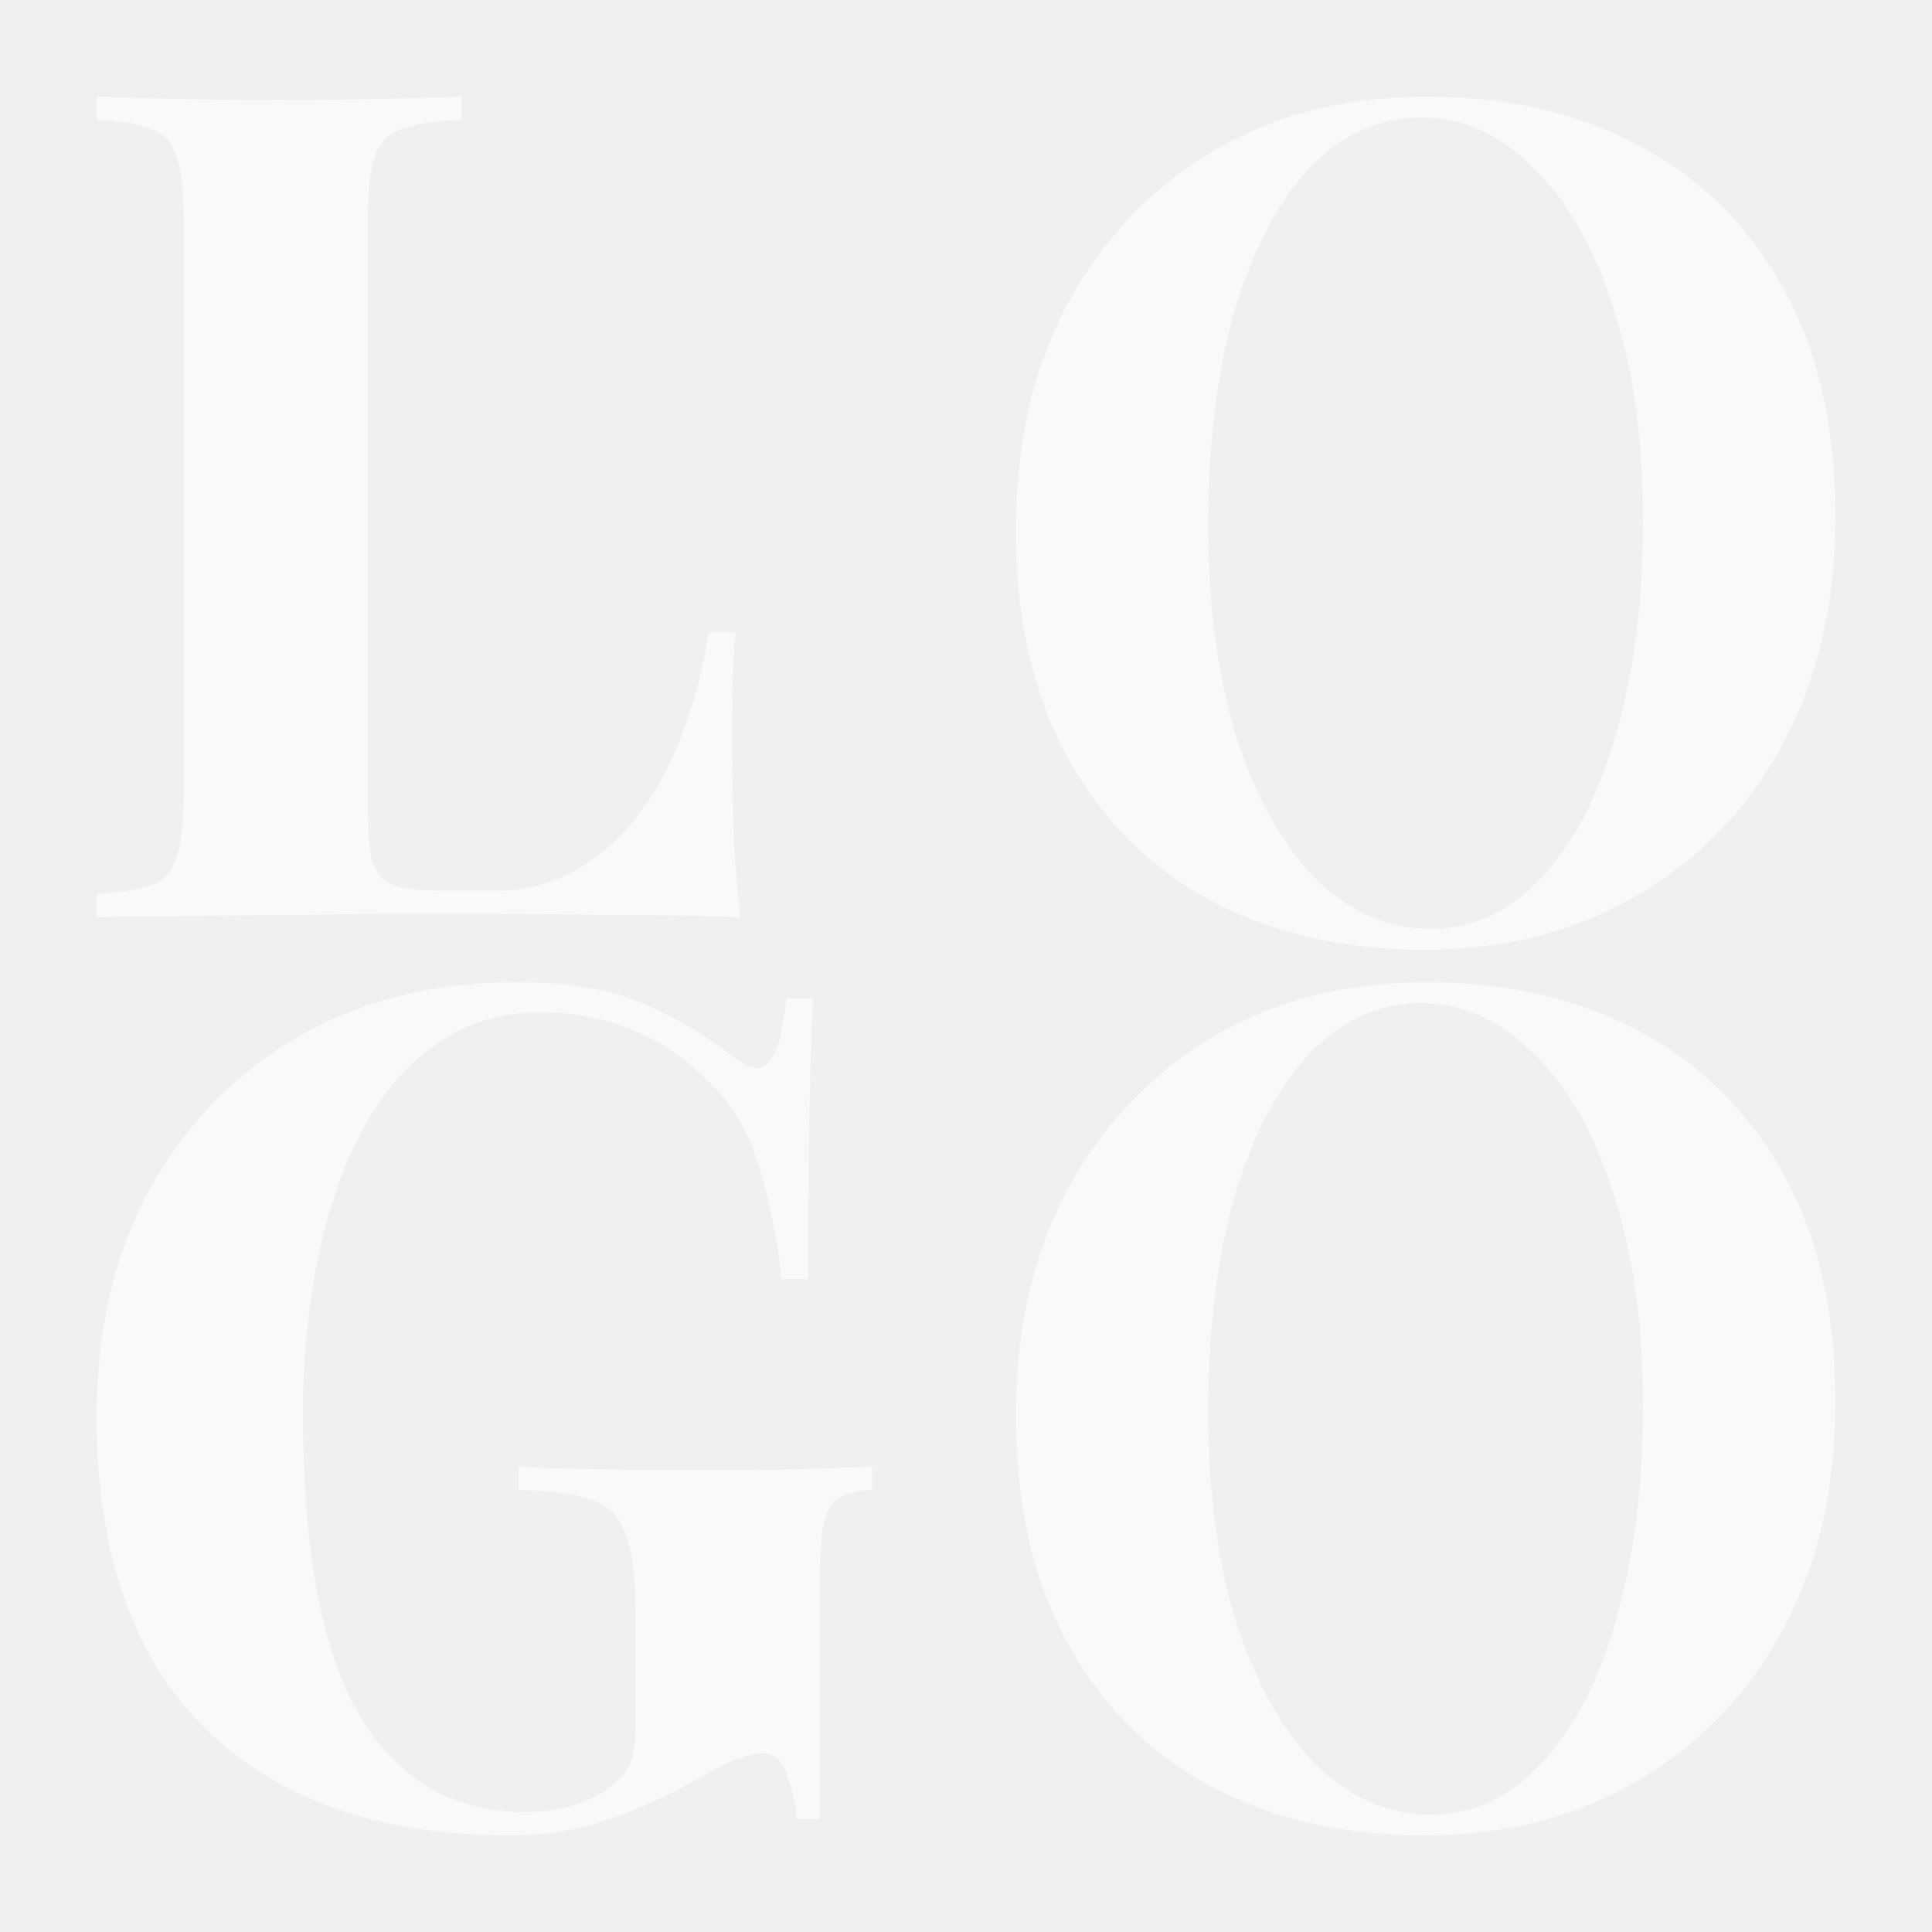
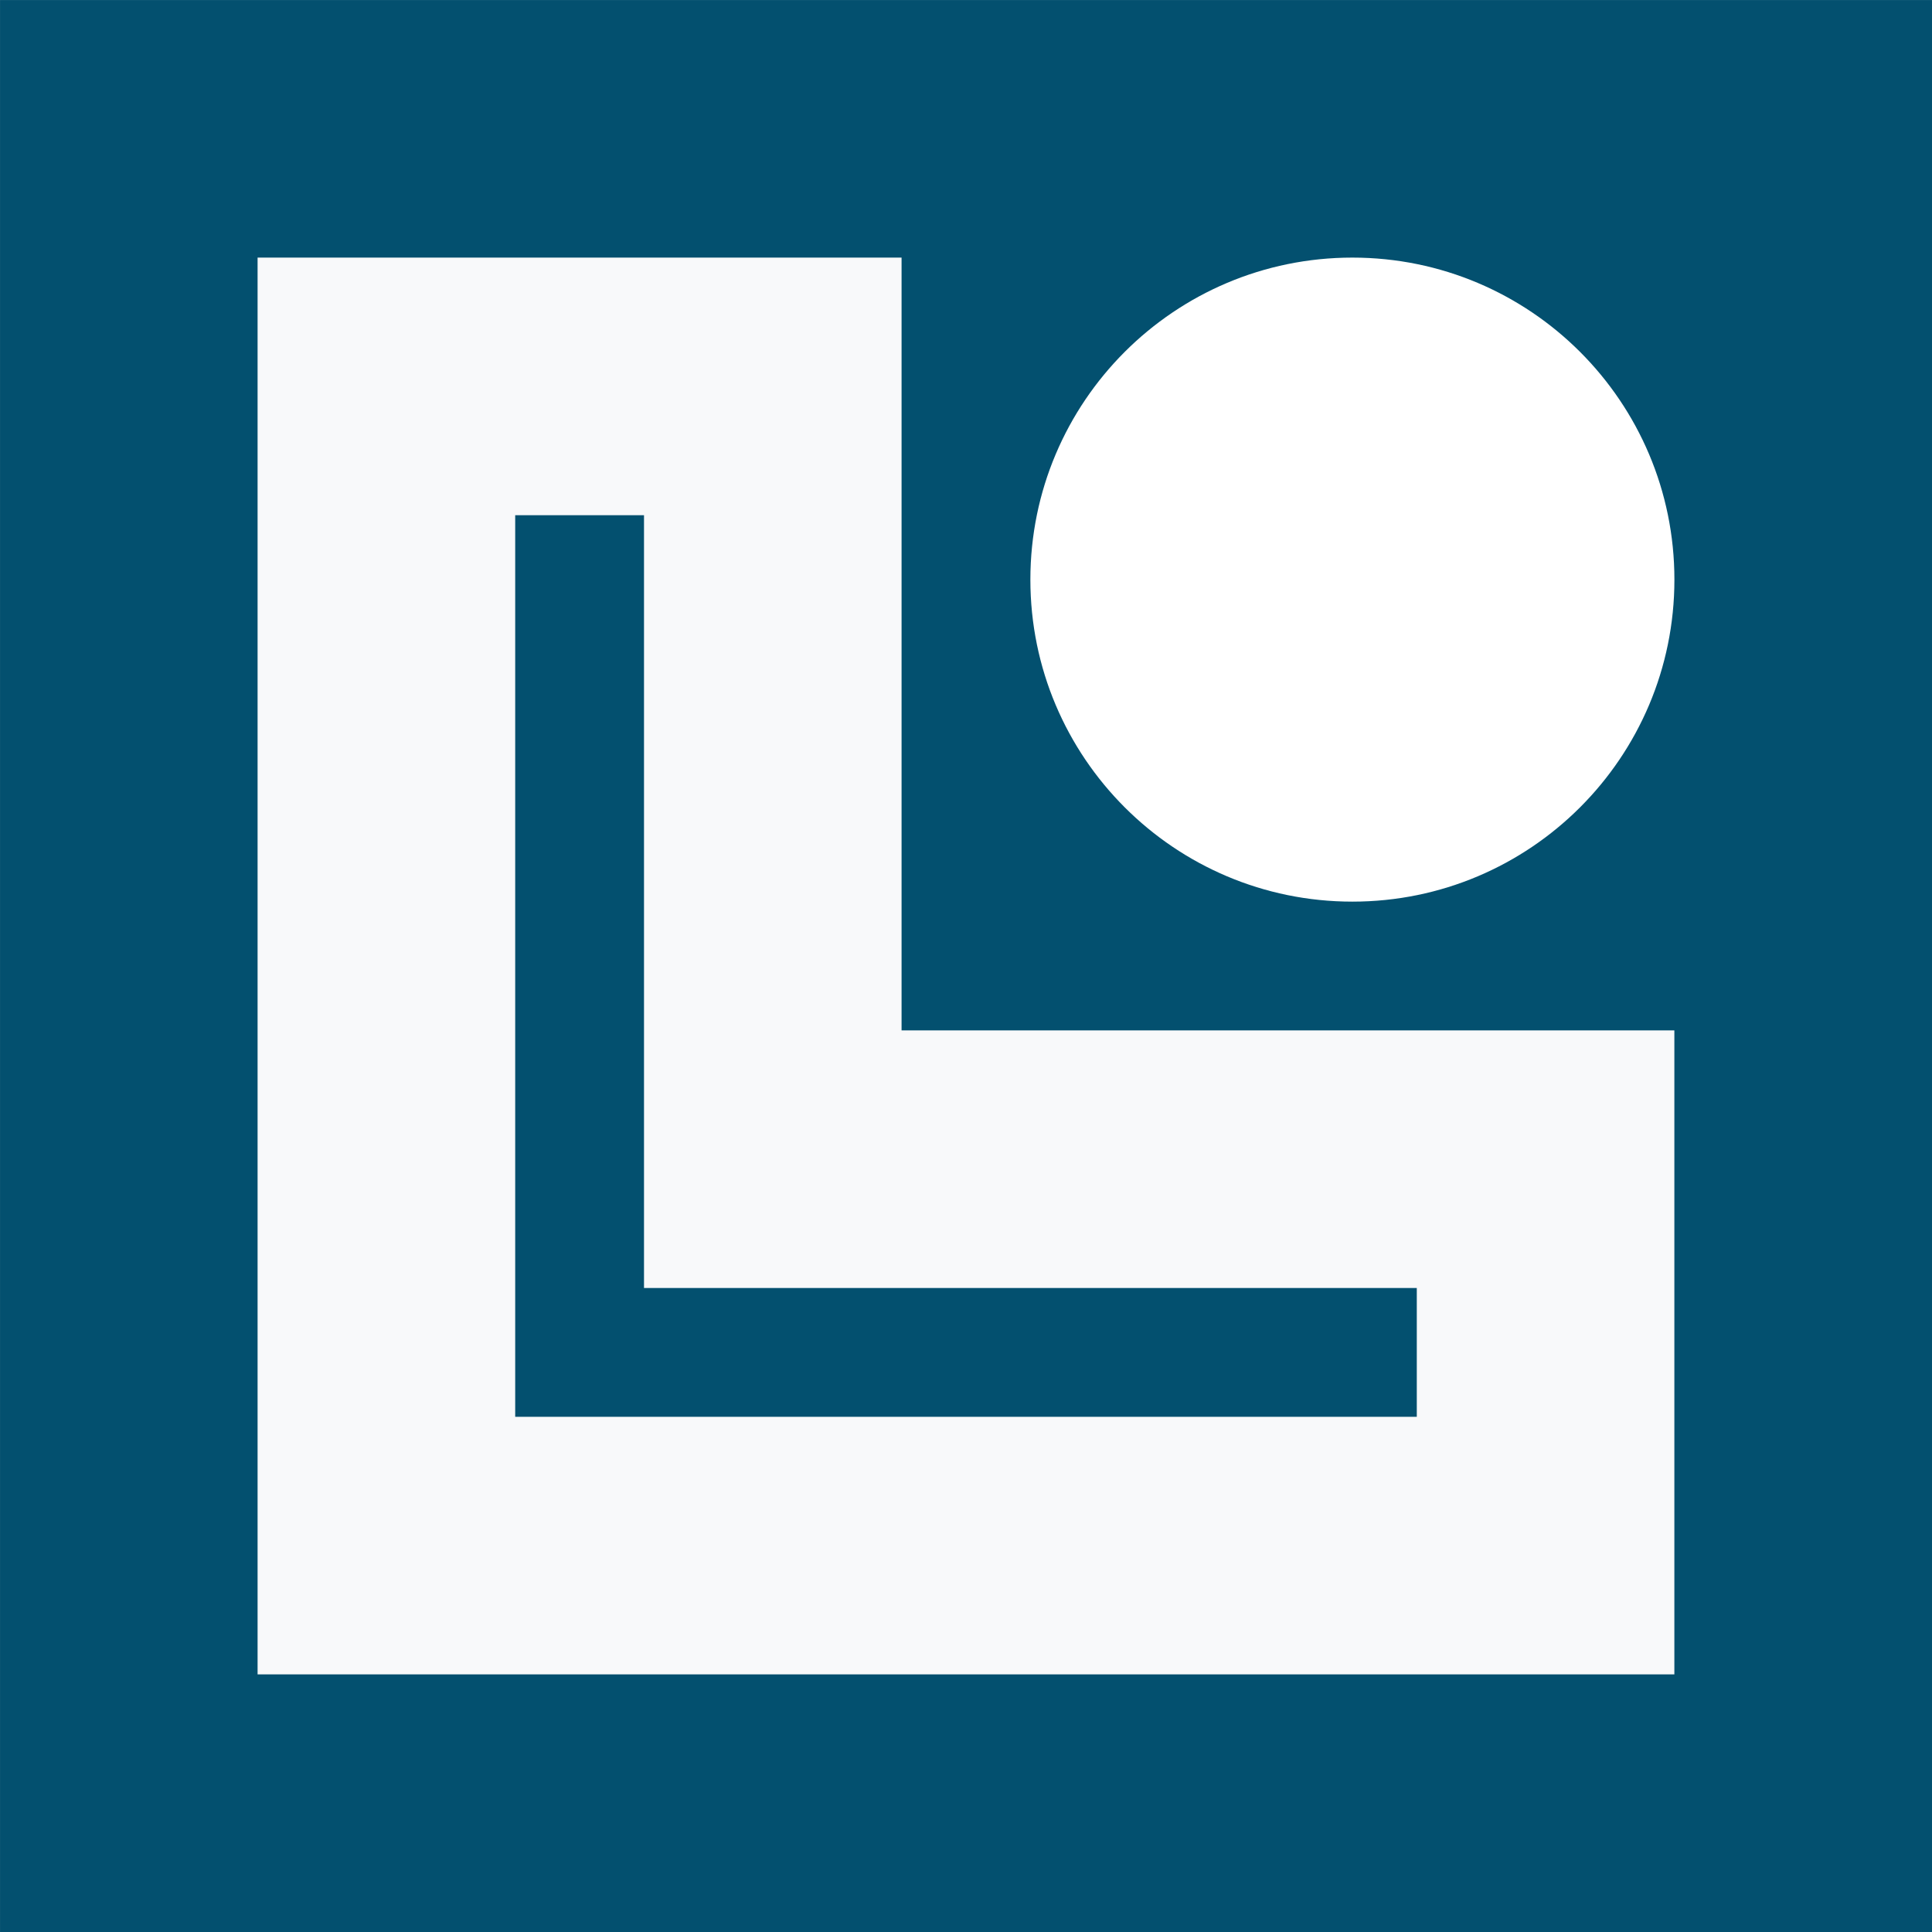
<svg xmlns="http://www.w3.org/2000/svg" width="150" height="150" viewBox="0 0 39.688 39.687" version="1.1" id="svg190">
  <defs id="defs187" />
  <g id="layer1" transform="translate(96.11441,-21.8598)">
-     <g id="g1071" transform="translate(-90.09063,3.307287)">
-       <path d="m 3.462,20.537 v 0.476 q -0.81,0.024 -1.238,0.191 -0.405,0.143 -0.548,0.572 -0.143,0.405 -0.143,1.286 v 12.097 q 0,0.738 0.095,1.095 0.119,0.357 0.429,0.476 0.333,0.119 0.976,0.119 h 1.167 q 0.81,0 1.524,-0.381 0.714,-0.381 1.286,-1.072 0.572,-0.714 0.953,-1.691 0.381,-0.976 0.572,-2.167 h 0.548 q -0.071,0.81 -0.071,2.095 0,0.548 0.024,1.595 0.024,1.048 0.143,2.167 -1.214,-0.048 -2.738,-0.048 -1.524,-0.024 -2.715,-0.024 -0.595,0 -1.524,0 -0.929,0 -2,0.024 -1.072,0 -2.167,0.024 -1.095,0 -2.072,0.024 v -0.476 q 0.762,-0.048 1.143,-0.191 0.381,-0.143 0.5,-0.572 0.143,-0.429 0.143,-1.286 V 23.061 q 0,-0.881 -0.143,-1.286 -0.119,-0.429 -0.524,-0.572 -0.381,-0.167 -1.119,-0.191 v -0.476 q 0.595,0.024 1.595,0.048 1.024,0.024 2.167,0.024 1.048,0 2.048,-0.024 1.024,-0.024 1.691,-0.048 z" id="path953" style="font-weight:bold;font-size:23.812px;font-family:'Playfair Display';-inkscape-font-specification:'Playfair Display Bold';text-align:center;text-anchor:middle;fill:#f8f9fa;stroke-width:1.323" />
-       <path d="m 23.274,20.537 q 2.524,0 4.405,1.024 1.905,1.024 2.953,2.953 1.048,1.905 1.048,4.643 0,2.667 -1.072,4.667 -1.072,2 -3,3.119 -1.905,1.119 -4.358,1.119 -2.524,0 -4.429,-1.024 -1.881,-1.024 -2.929,-2.953 -1.048,-1.929 -1.048,-4.643 0,-2.667 1.072,-4.667 1.095,-2 2.977,-3.119 1.905,-1.119 4.381,-1.119 z m -0.095,0.429 q -1.333,0 -2.334,1.072 -0.976,1.072 -1.524,2.953 -0.524,1.881 -0.524,4.358 0,2.524 0.595,4.405 0.619,1.857 1.643,2.881 1.048,1 2.31,1 1.333,0 2.31,-1.072 1,-1.072 1.524,-2.953 0.548,-1.905 0.548,-4.358 0,-2.548 -0.619,-4.405 -0.595,-1.857 -1.643,-2.857 -1.024,-1.024 -2.286,-1.024 z" id="path955" style="font-weight:bold;font-size:23.812px;font-family:'Playfair Display';-inkscape-font-specification:'Playfair Display Bold';text-align:center;text-anchor:middle;fill:#f8f9fa;stroke-width:1.323" />
-       <path d="m 4.581,38.73 q 1.619,0 2.643,0.452 1.024,0.452 1.834,1.095 0.286,0.214 0.476,0.214 0.452,0 0.595,-1.429 h 0.548 q -0.048,0.929 -0.071,2.262 -0.024,1.31 -0.024,3.5 H 10.034 q -0.167,-1.429 -0.524,-2.477 -0.333,-1.072 -1.262,-1.834 -0.572,-0.548 -1.429,-0.857 -0.833,-0.31 -1.691,-0.31 -1.31,0 -2.238,0.691 -0.929,0.667 -1.524,1.834 -0.595,1.167 -0.881,2.643 -0.286,1.453 -0.286,3.024 0,4.286 1.167,6.263 1.191,1.976 3.405,1.976 0.572,0 1,-0.143 0.429,-0.143 0.691,-0.333 0.333,-0.238 0.452,-0.5 0.119,-0.286 0.119,-0.738 v -2.334 q 0,-1.095 -0.191,-1.619 -0.167,-0.548 -0.691,-0.738 -0.524,-0.191 -1.524,-0.214 v -0.476 q 0.5,0.024 1.191,0.048 0.714,0 1.476,0.024 0.762,0 1.405,0 1,0 1.834,-0.024 0.833,-0.024 1.357,-0.048 v 0.476 q -0.452,0.024 -0.691,0.167 -0.214,0.143 -0.31,0.572 -0.071,0.429 -0.071,1.31 v 4.715 h -0.476 q -0.024,-0.405 -0.191,-0.881 -0.143,-0.476 -0.5,-0.476 -0.167,0 -0.452,0.095 -0.262,0.071 -0.833,0.405 -0.881,0.5 -1.857,0.857 -0.976,0.333 -2.048,0.333 -2.762,0 -4.667,-1.024 -1.905,-1.024 -2.881,-2.929 -0.953,-1.929 -0.953,-4.62 0,-2.715 1.095,-4.715 1.119,-2 3.048,-3.119 1.953,-1.119 4.477,-1.119 z" id="path957" style="font-weight:bold;font-size:23.812px;font-family:'Playfair Display';-inkscape-font-specification:'Playfair Display Bold';text-align:center;text-anchor:middle;fill:#f8f9fa;stroke-width:1.323" />
-       <path d="m 23.274,38.73 q 2.524,0 4.405,1.024 1.905,1.024 2.953,2.953 1.048,1.905 1.048,4.643 0,2.667 -1.072,4.667 -1.072,2 -3,3.119 -1.905,1.119 -4.358,1.119 -2.524,0 -4.429,-1.024 -1.881,-1.024 -2.929,-2.953 -1.048,-1.929 -1.048,-4.643 0,-2.667 1.072,-4.667 1.095,-2 2.977,-3.119 1.905,-1.119 4.381,-1.119 z m -0.095,0.429 q -1.333,0 -2.334,1.072 -0.976,1.072 -1.524,2.953 -0.524,1.881 -0.524,4.358 0,2.524 0.595,4.405 0.619,1.857 1.643,2.881 1.048,1 2.31,1 1.333,0 2.31,-1.072 1,-1.072 1.524,-2.953 0.548,-1.905 0.548,-4.358 0,-2.548 -0.619,-4.405 -0.595,-1.857 -1.643,-2.857 -1.024,-1.024 -2.286,-1.024 z" id="path959" style="font-weight:bold;font-size:23.812px;font-family:'Playfair Display';-inkscape-font-specification:'Playfair Display Bold';text-align:center;text-anchor:middle;fill:#f8f9fa;stroke-width:1.323" />
-     </g>
+     <rect style="fill:#03506f;fill-opacity:1;stroke:none;stroke-width:0.265" id="rect8" width="39.688" height="39.688" x="-96.114" y="21.86" />
+     <path style="fill:#f8f9fa;fill-opacity:1;stroke:none;stroke-width:0.302" d="m -90.823,27.151 v 15.875 13.229 h 13.229 15.875 V 43.026 h -15.875 v -15.875 z m 5.292,5.292 h 2.646 v 10.583 5.292 h 5.292 10.583 v 2.646 h -10.583 -7.938 v -2.646 -5.292 z" id="path2" />
+     <ellipse style="fill:#ffffff;stroke-width:0.265" id="path3" cx="-68.333" cy="33.766" rx="6.615" ry="6.615" />
  </g>
</svg>
